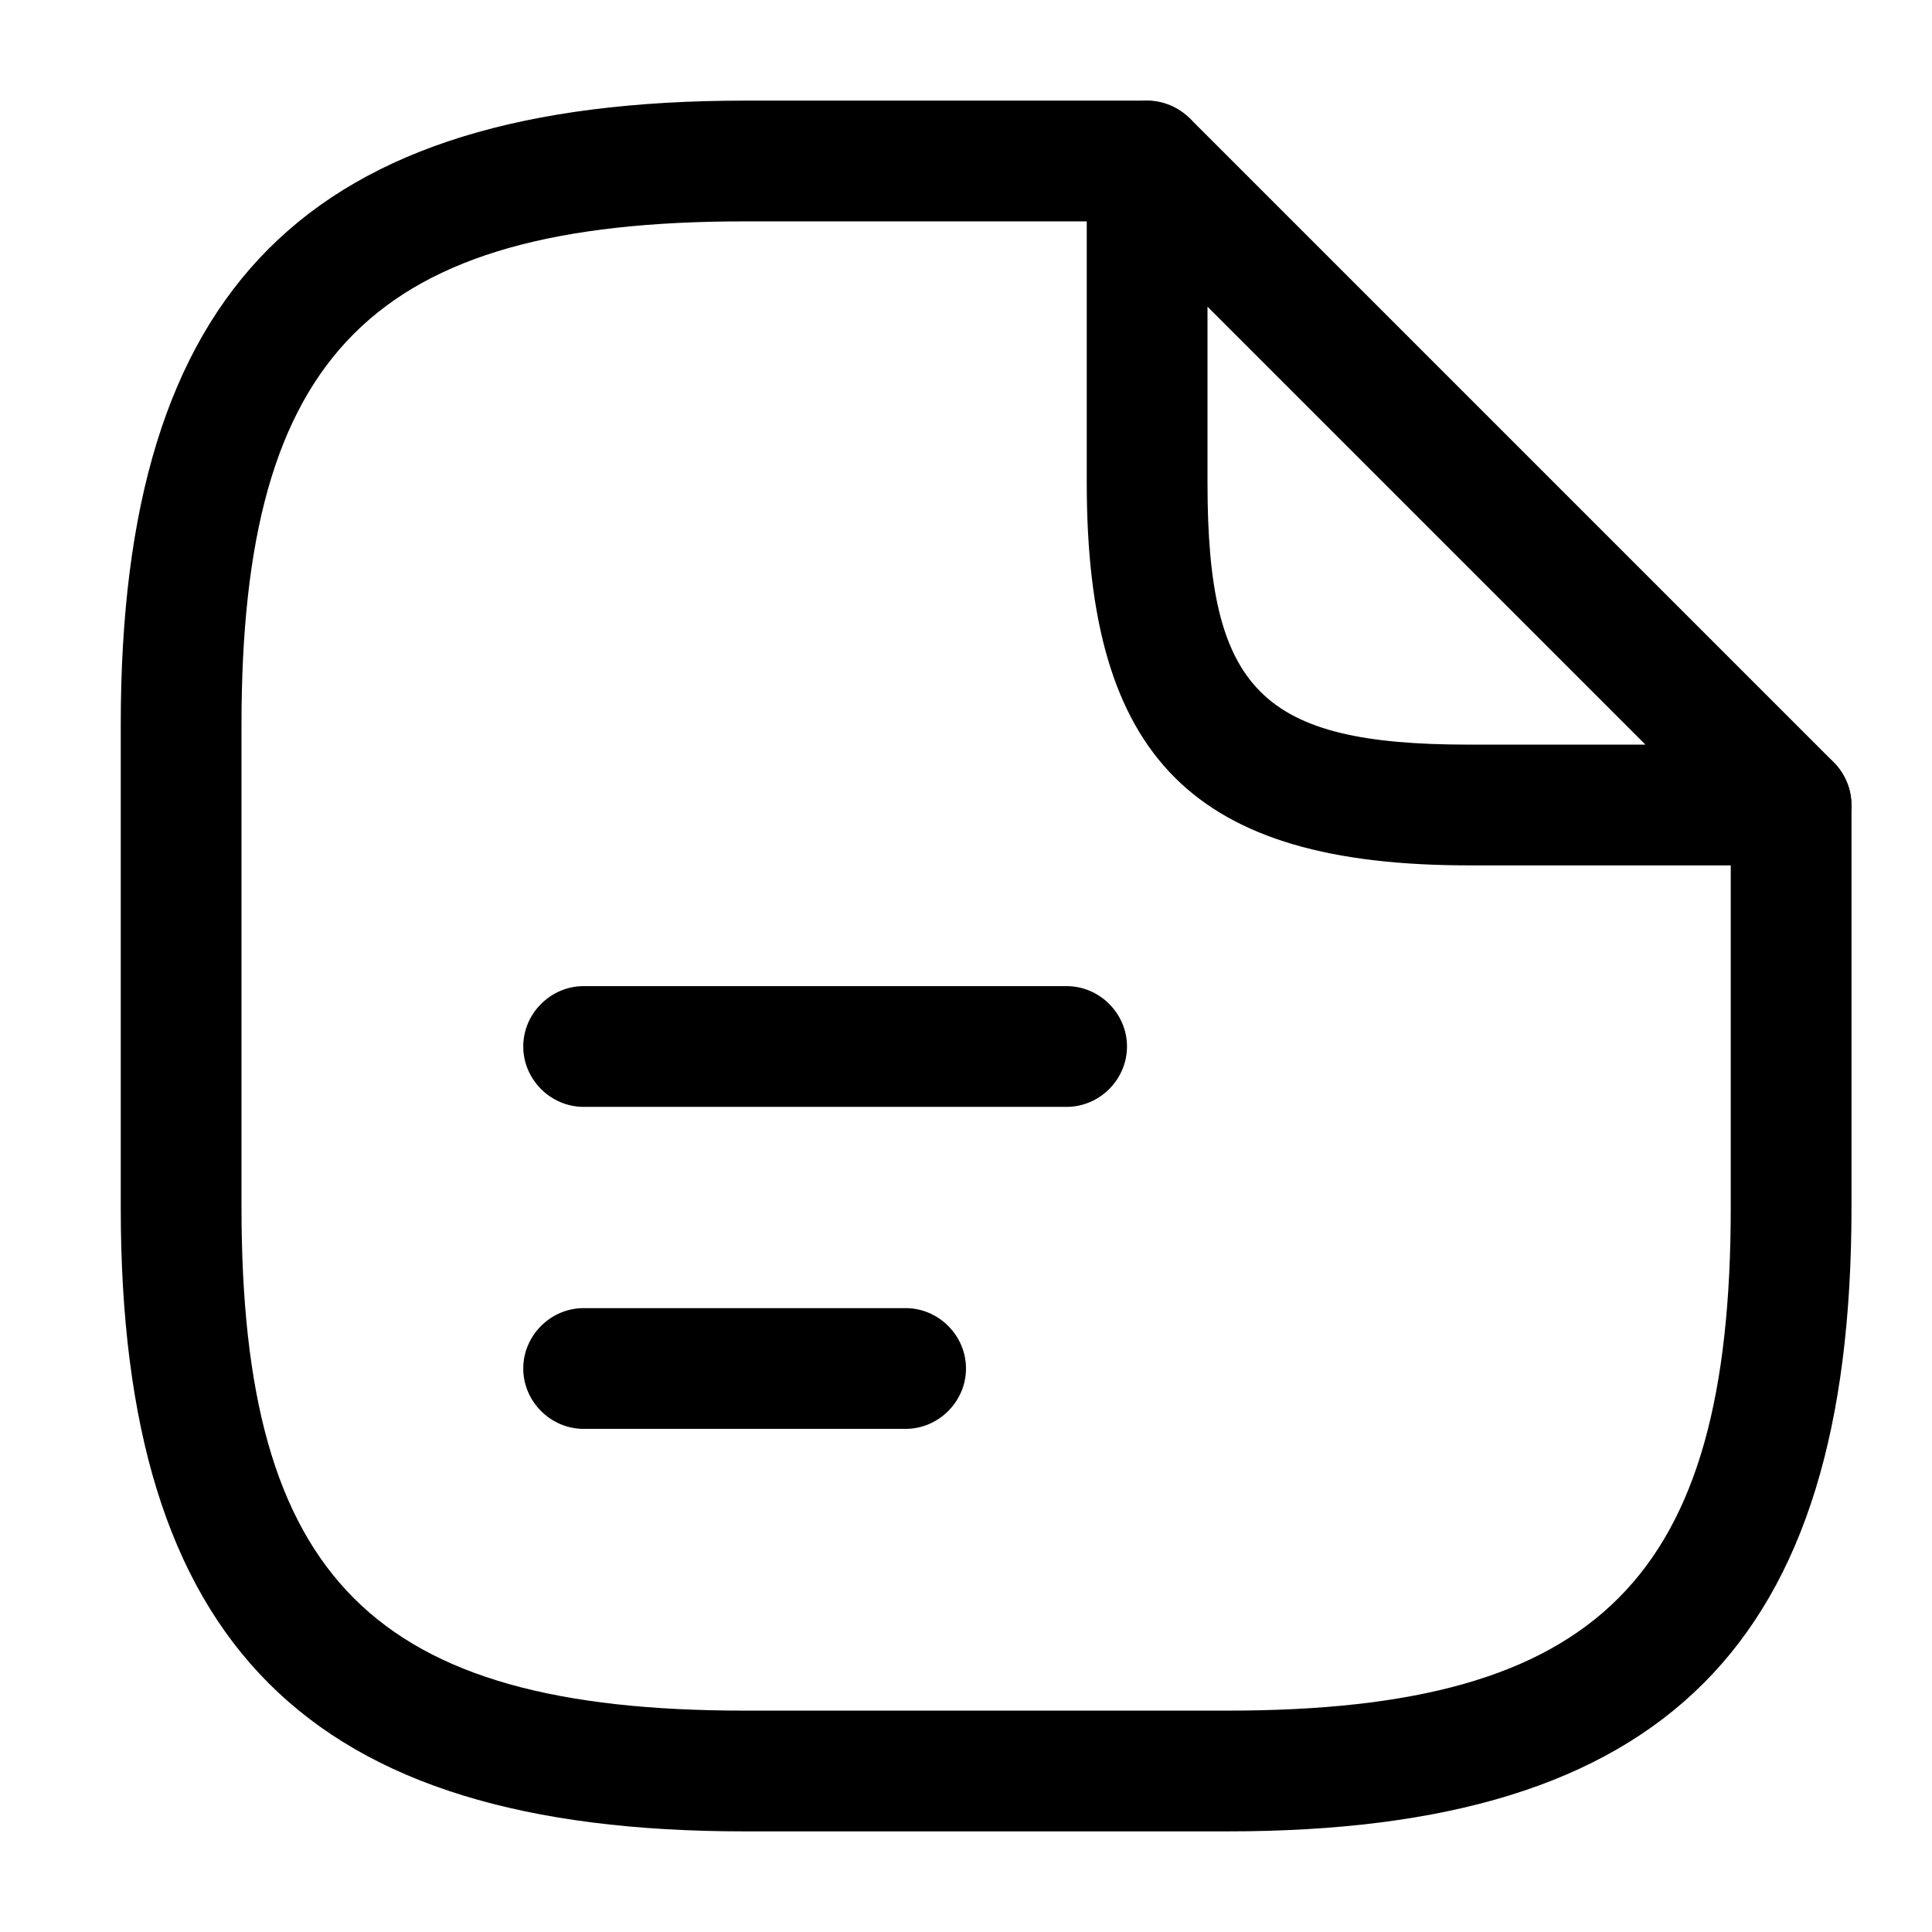
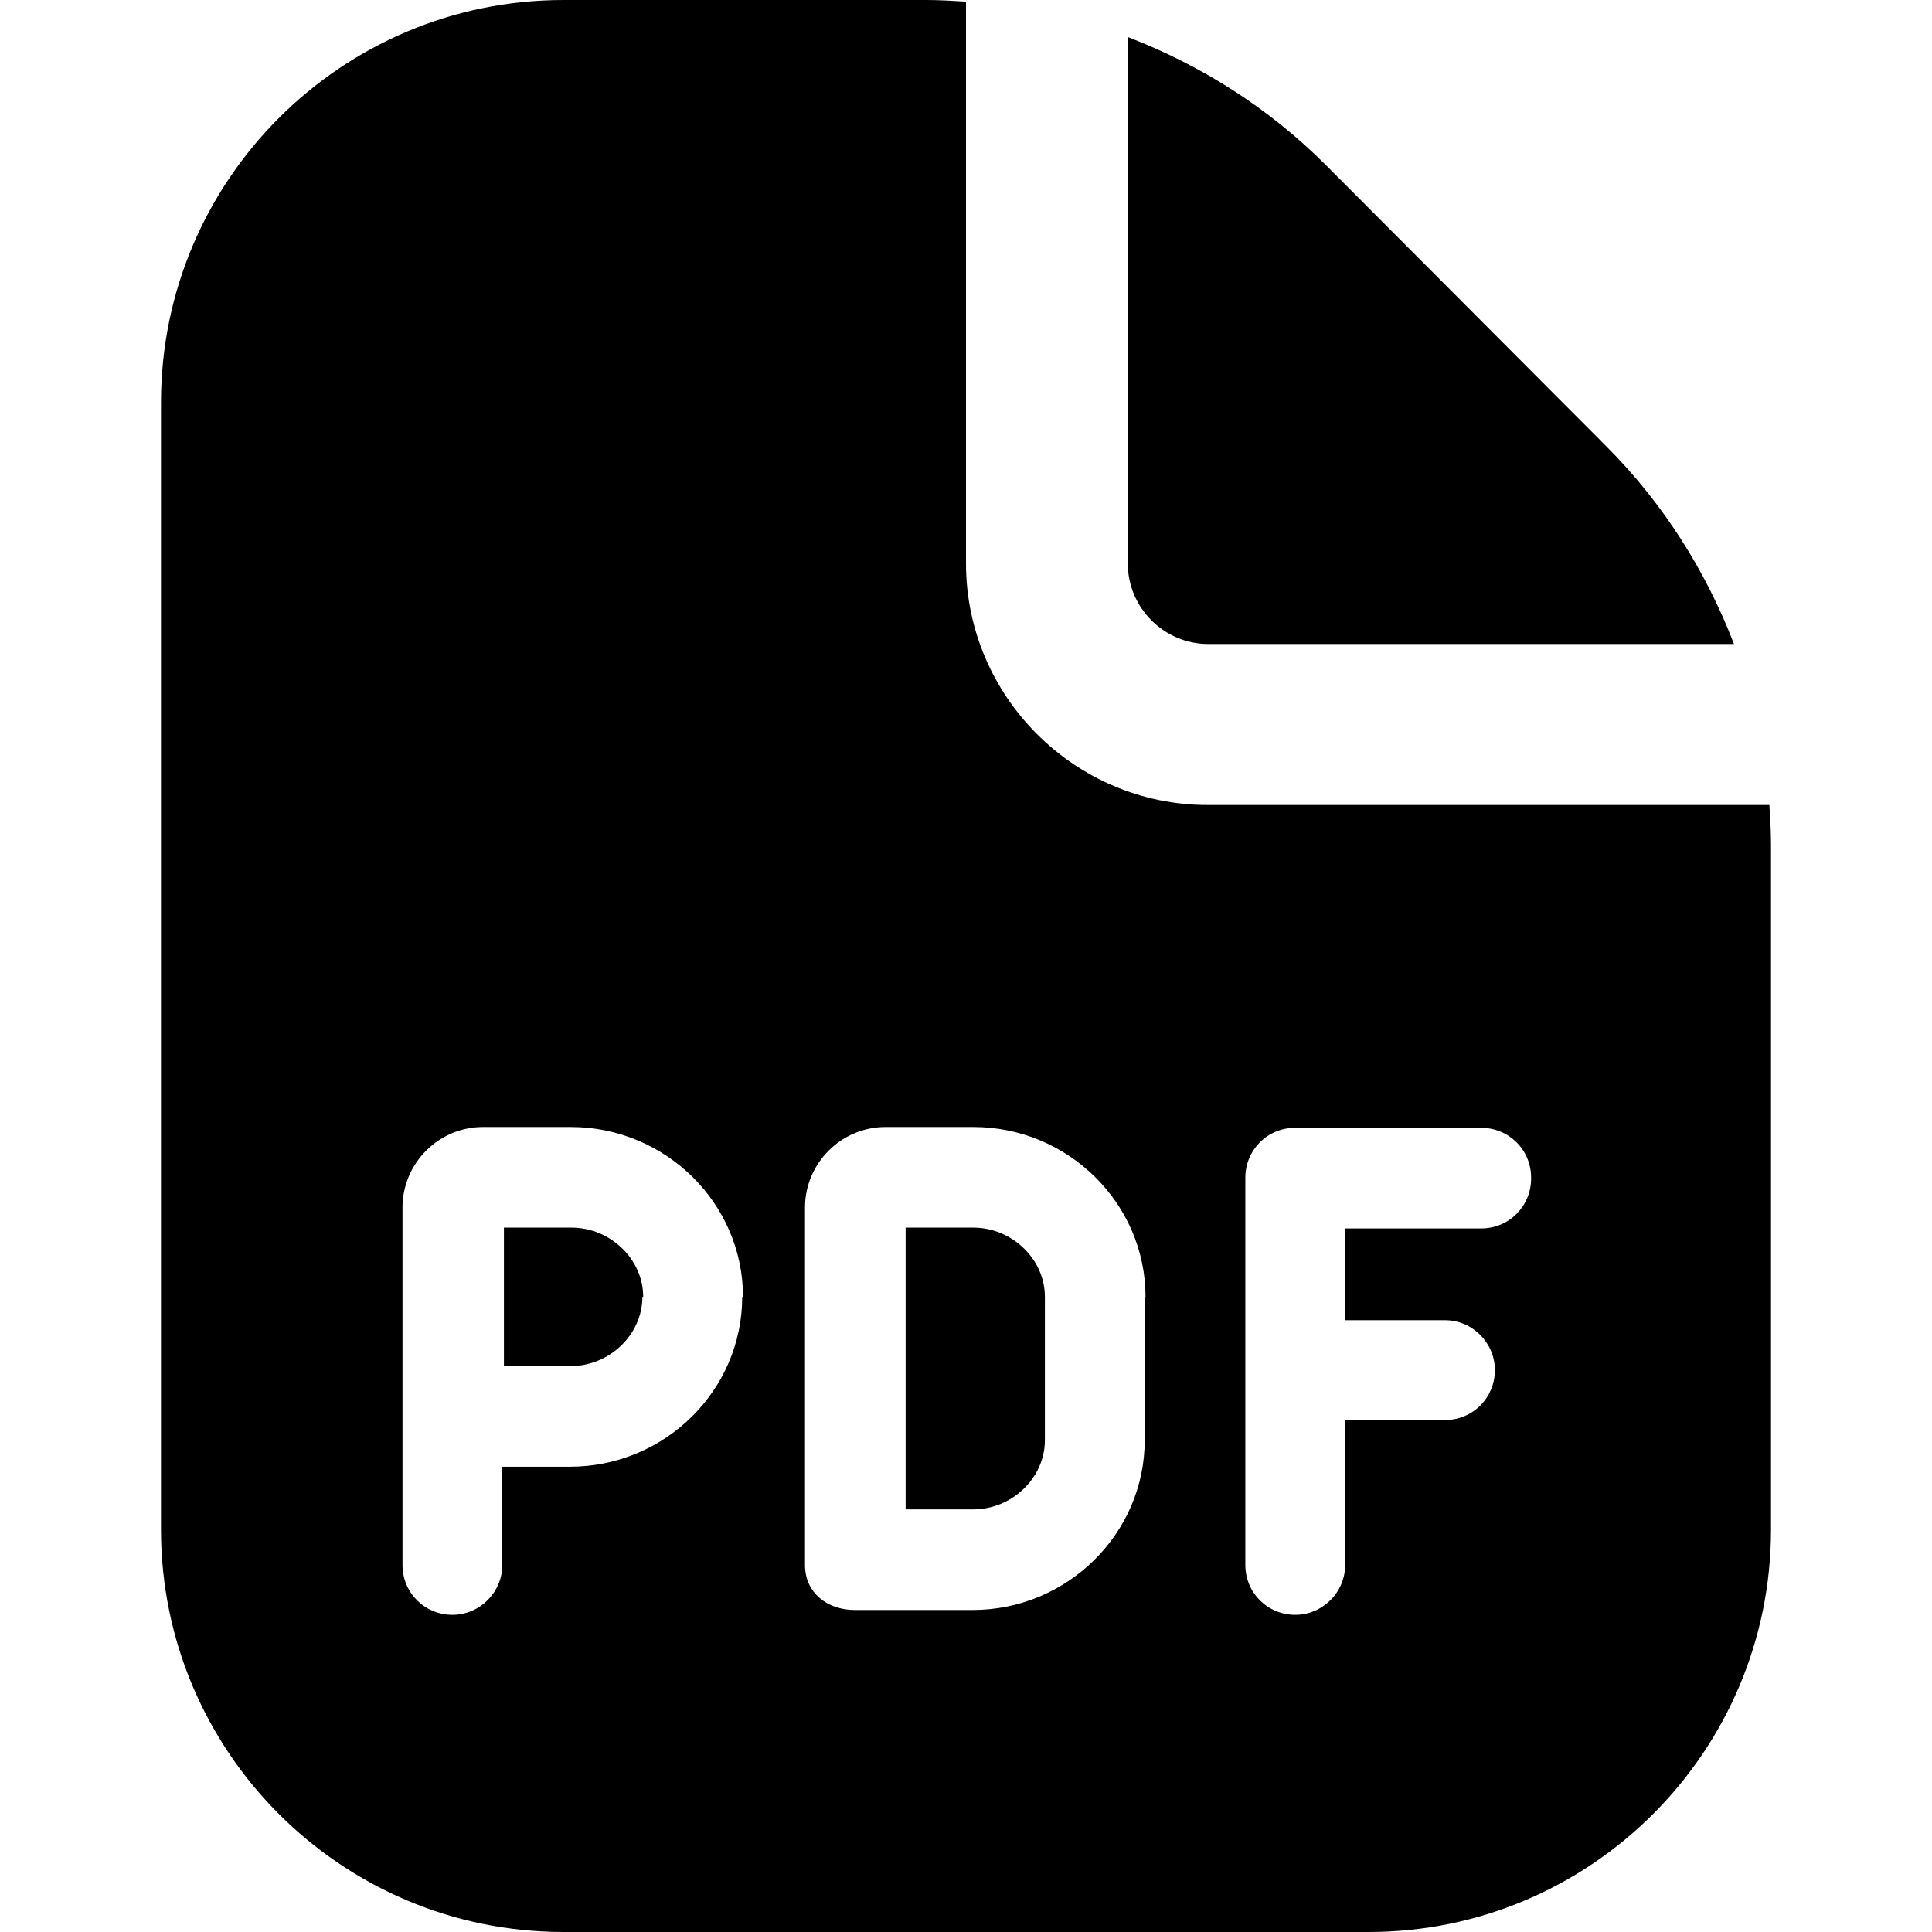
- <svg xmlns="http://www.w3.org/2000/svg" class="button__icon" width="24" height="24" viewBox="0 0 24 24" fill="none">
-   <path d="M15.25 22.75H9.25C3.82 22.75 1.5 20.43 1.5 15V9C1.5 3.57 3.82 1.25 9.25 1.25H14.25C14.66 1.25 15 1.59 15 2C15 2.41 14.66 2.75 14.25 2.75H9.25C4.64 2.75 3 4.39 3 9V15C3 19.61 4.64 21.25 9.25 21.25H15.25C19.86 21.25 21.5 19.61 21.5 15V10C21.5 9.59 21.84 9.25 22.25 9.25C22.66 9.25 23 9.59 23 10V15C23 20.43 20.68 22.75 15.25 22.75Z" fill="#000" />
-   <path d="M22.25 10.75H18.25C14.83 10.75 13.5 9.42 13.5 6V2C13.5 1.7 13.68 1.42 13.96 1.31C14.24 1.19 14.56 1.26 14.78 1.47L22.78 9.47C22.99 9.68 23.06 10.01 22.94 10.29C22.82 10.57 22.55 10.75 22.25 10.75ZM15 3.81V6C15 8.58 15.67 9.25 18.25 9.25H20.44L15 3.81Z" fill="#000" />
-   <path d="M13.25 13.75H7.25C6.84 13.75 6.5 13.41 6.5 13C6.5 12.59 6.84 12.25 7.25 12.25H13.25C13.66 12.25 14 12.59 14 13C14 13.41 13.66 13.75 13.25 13.75Z" fill="#000" />
-   <path d="M11.25 17.75H7.25C6.84 17.75 6.5 17.41 6.5 17C6.5 16.59 6.84 16.25 7.25 16.25H11.25C11.66 16.25 12 16.59 12 17C12 17.41 11.66 17.75 11.25 17.75Z" fill="#000" />
+ <svg xmlns="http://www.w3.org/2000/svg" id="Layer_1" data-name="Layer 1" viewBox="0 0 24 24" width="512" height="512">
+   <path d="M7.98,16.11c0,.47-.41,.86-.89,.86h-.83s0-1.72,0-1.72h.84c.48,0,.89,.39,.89,.86Zm7.02-8.11h6.54c-.35-.91-.88-1.75-1.59-2.46l-3.48-3.49c-.71-.71-1.55-1.24-2.46-1.59V7c0,.55,.45,1,1,1Zm-2.91,7.25h-.84v3.5s.84,0,.84,0c.48,0,.89-.39,.89-.86v-1.78c0-.47-.41-.86-.89-.86Zm9.91-4.76v8.51c0,2.76-2.24,5-5,5H7c-2.76,0-5-2.24-5-5V5C2,2.24,4.24,0,7,0h4.51c.16,0,.32,.01,.49,.02V7c0,1.65,1.35,3,3,3h6.98c.01,.16,.02,.32,.02,.49Zm-12.77,5.62c0-1.16-.96-2.11-2.14-2.11h-1.09c-.55,0-1,.45-1,1v4.44c0,.35,.28,.62,.62,.62s.62-.28,.62-.62v-1.22h.84c1.18,0,2.14-.95,2.14-2.11Zm5,0c0-1.16-.96-2.11-2.14-2.11h-1.09c-.55,0-1,.45-1,1v4.44c0,.35,.28,.56,.62,.56s1.46,0,1.46,0c1.18,0,2.14-.95,2.14-2.11v-1.78Zm4.79-1.48c0-.35-.28-.62-.62-.62h-2.31c-.35,0-.62,.28-.62,.62v4.81c0,.35,.28,.62,.62,.62s.62-.28,.62-.62v-1.8h1.24c.35,0,.62-.28,.62-.62s-.28-.62-.62-.62h-1.24v-1.14h1.69c.35,0,.62-.28,.62-.62Z" />
</svg>
